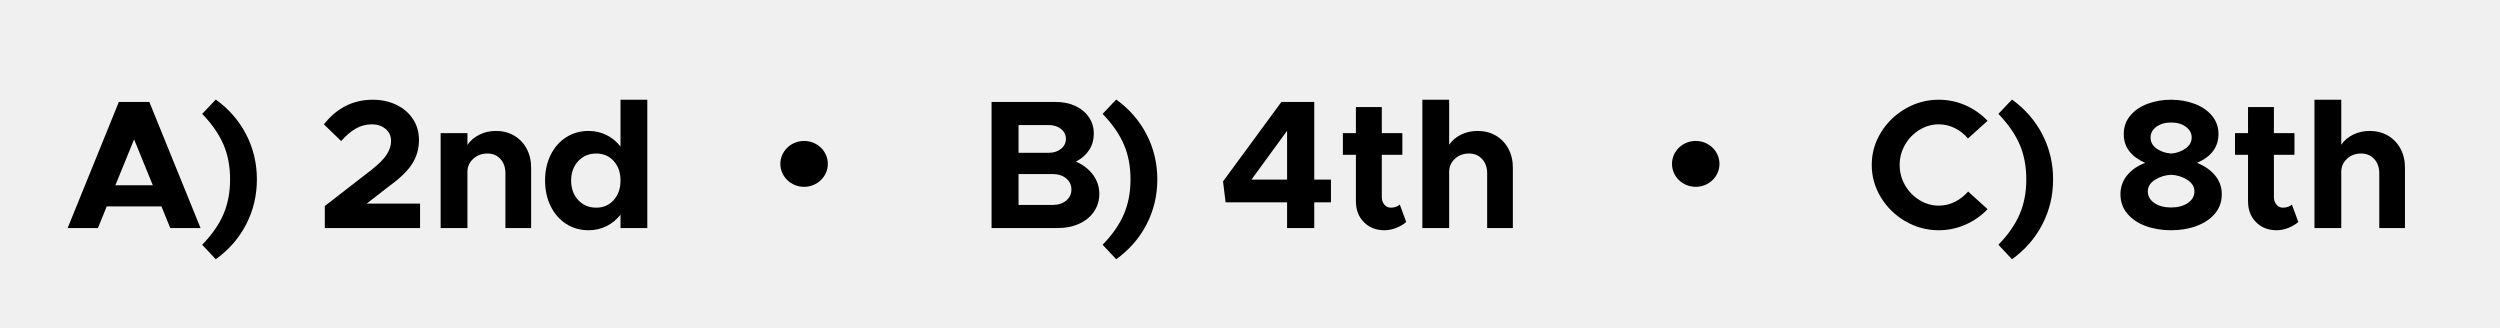
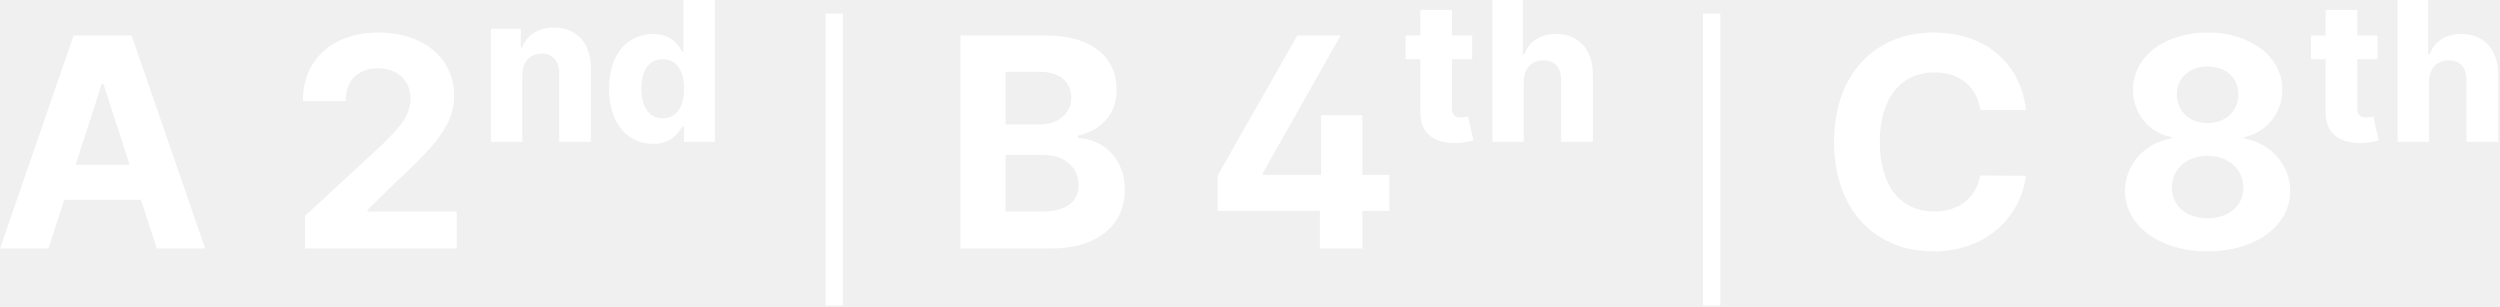
- <svg xmlns="http://www.w3.org/2000/svg" width="100%" height="100%" viewBox="0 0 4767 625" version="1.1" xml:space="preserve" style="fill-rule:evenodd;clip-rule:evenodd;stroke-linejoin:round;stroke-miterlimit:2;">
-   <rect id="Choices" x="0" y="0" width="4766.67" height="625" style="fill:none;" />
-   <g>
-     <g>
-       <path d="M3696.79,439.025c-22.634,0 -43.75,-5.658 -63.35,-16.975c-19.6,-11.317 -35.234,-26.542 -46.9,-45.675c-11.667,-19.133 -17.5,-39.783 -17.5,-61.95c-0,-22.167 5.833,-42.758 17.5,-61.775c11.666,-19.017 27.3,-34.183 46.9,-45.5c19.6,-11.317 40.716,-16.975 63.35,-16.975c17.966,-0 35,3.558 51.1,10.675c16.1,7.117 30.1,16.975 42,29.575l-37.45,33.6c-7,-8.4 -15.342,-14.992 -25.025,-19.775c-9.684,-4.783 -19.892,-7.175 -30.625,-7.175c-13.067,0 -25.375,3.558 -36.925,10.675c-11.55,7.117 -20.709,16.625 -27.475,28.525c-6.767,11.9 -10.15,24.617 -10.15,38.15c-0,13.767 3.383,26.6 10.15,38.5c6.766,11.9 15.925,21.408 27.475,28.525c11.55,7.117 23.858,10.675 36.925,10.675c10.733,0 20.941,-2.392 30.625,-7.175c9.683,-4.783 18.141,-11.375 25.375,-19.775l37.1,33.6c-11.9,12.6 -25.959,22.458 -42.175,29.575c-16.217,7.117 -33.192,10.675 -50.925,10.675Z" style="fill:currentColor;fill-rule:nonzero;" />
-       <path d="M3810.54,466.675c18.433,-18.9 31.908,-38.208 40.425,-57.925c8.516,-19.717 12.775,-41.942 12.775,-66.675c-0,-24.967 -4.259,-47.25 -12.775,-66.85c-8.517,-19.6 -21.992,-38.967 -40.425,-58.1l25.9,-27.3c24.966,17.967 44.275,40.133 57.925,66.5c13.65,26.367 20.475,54.95 20.475,85.75c-0,30.8 -6.825,59.383 -20.475,85.75c-13.65,26.367 -32.959,48.533 -57.925,66.5l-25.9,-27.65Z" style="fill:currentColor;fill-rule:nonzero;" />
-       <path d="M4139.89,439.025c-17.967,0 -34.3,-2.742 -49,-8.225c-14.7,-5.483 -26.309,-13.417 -34.825,-23.8c-8.517,-10.383 -12.775,-22.575 -12.775,-36.575c-0,-13.767 4.258,-25.842 12.775,-36.225c8.516,-10.383 20.008,-18.258 34.475,-23.625c-12.6,-5.367 -22.575,-12.6 -29.925,-21.7c-7.35,-9.1 -11.025,-20.183 -11.025,-33.25c-0,-13.533 4.141,-25.258 12.425,-35.175c8.283,-9.917 19.308,-17.442 33.075,-22.575c13.766,-5.133 28.7,-7.7 44.8,-7.7c16.1,-0 31.091,2.625 44.975,7.875c13.883,5.25 24.908,12.833 33.075,22.75c8.166,9.917 12.25,21.525 12.25,34.825c-0,24.733 -13.65,43.05 -40.95,54.95c14.7,5.833 26.25,13.883 34.65,24.15c8.4,10.267 12.6,22.167 12.6,35.7c-0,14.233 -4.317,26.483 -12.95,36.75c-8.634,10.267 -20.3,18.142 -35,23.625c-14.7,5.483 -30.917,8.225 -48.65,8.225Zm-0,-146.3c10.266,-0.7 19.366,-3.85 27.3,-9.45c7.933,-5.6 11.9,-12.6 11.9,-21c-0,-8.167 -3.675,-14.992 -11.025,-20.475c-7.35,-5.483 -16.742,-8.225 -28.175,-8.225c-11.434,0 -20.825,2.742 -28.175,8.225c-7.35,5.483 -11.025,12.308 -11.025,20.475c-0,8.633 3.908,15.692 11.725,21.175c7.816,5.483 16.975,8.575 27.475,9.275Zm-0,102.9c12.833,0 23.45,-2.858 31.85,-8.575c8.4,-5.717 12.6,-13.125 12.6,-22.225c-0,-8.867 -4.609,-16.217 -13.825,-22.05c-9.217,-5.833 -19.425,-8.983 -30.625,-9.45c-11.2,0.467 -21.409,3.617 -30.625,9.45c-9.217,5.833 -13.825,13.183 -13.825,22.05c-0,9.1 4.141,16.508 12.425,22.225c8.283,5.717 18.958,8.575 32.025,8.575Z" style="fill:currentColor;fill-rule:nonzero;" />
-       <path d="M4382.44,423.275c-5.367,4.667 -11.784,8.458 -19.25,11.375c-7.467,2.917 -14.817,4.375 -22.05,4.375c-16.1,0 -29.225,-5.133 -39.375,-15.4c-10.15,-10.267 -15.225,-23.567 -15.225,-39.9l-0,-88.55l-24.85,0l-0,-41.3l24.85,-0l-0,-49.7l49.35,-0l-0,49.7l39.2,-0l-0,41.3l-39.2,0l-0,80.5c-0,5.833 1.633,10.675 4.9,14.525c3.266,3.85 7.35,5.775 12.25,5.775c3.5,0 6.766,-0.525 9.8,-1.575c3.033,-1.05 5.483,-2.508 7.35,-4.375l12.25,33.25Z" style="fill:currentColor;fill-rule:nonzero;" />
-       <path d="M4518.59,249.675c13.066,0 24.675,2.975 34.825,8.925c10.15,5.95 18.083,14.233 23.8,24.85c5.716,10.617 8.575,22.692 8.575,36.225l-0,115.15l-49,0l-0,-104.3c-0,-11.2 -3.209,-20.3 -9.625,-27.3c-6.417,-7 -14.759,-10.5 -25.025,-10.5c-10.734,0 -19.717,3.383 -26.95,10.15c-7.234,6.767 -10.85,15.05 -10.85,24.85l-0,107.1l-51.1,0l-0,-244.65l51.1,-0l-0,85.75c5.6,-8.167 13.183,-14.583 22.75,-19.25c9.566,-4.667 20.066,-7 31.5,-7Z" style="fill:currentColor;fill-rule:nonzero;" />
-       <path d="M2012.51,194.375c14.234,0 26.892,2.567 37.975,7.7c11.084,5.133 19.717,12.308 25.9,21.525c6.184,9.217 9.275,19.542 9.275,30.975c0,11.9 -2.916,22.342 -8.75,31.325c-5.833,8.983 -14.233,16.392 -25.2,22.225c14,6.3 24.909,14.817 32.725,25.55c7.817,10.733 11.725,22.75 11.725,36.05c0,12.6 -3.383,23.858 -10.15,33.775c-6.766,9.917 -16.158,17.617 -28.175,23.1c-12.016,5.483 -25.608,8.225 -40.775,8.225l-126.35,0l0,-240.45l121.8,0Zm-12.6,96.95c9.334,0 17.092,-2.508 23.275,-7.525c6.184,-5.017 9.275,-11.375 9.275,-19.075c0,-7.467 -3.091,-13.708 -9.275,-18.725c-6.183,-5.017 -13.941,-7.525 -23.275,-7.525l-57.75,-0l0,52.85l57.75,-0Zm7.7,99.4c10.267,-0 18.725,-2.742 25.375,-8.225c6.65,-5.483 9.975,-12.542 9.975,-21.175c0,-8.633 -3.325,-15.692 -9.975,-21.175c-6.65,-5.483 -15.108,-8.225 -25.375,-8.225l-65.45,0l0,58.8l65.45,-0Z" style="fill:currentColor;fill-rule:nonzero;" />
-       <path d="M2102.46,466.675c18.434,-18.9 31.909,-38.208 40.425,-57.925c8.517,-19.717 12.775,-41.942 12.775,-66.675c0,-24.967 -4.258,-47.25 -12.775,-66.85c-8.516,-19.6 -21.991,-38.967 -40.425,-58.1l25.9,-27.3c24.967,17.967 44.275,40.133 57.925,66.5c13.65,26.367 20.475,54.95 20.475,85.75c0,30.8 -6.825,59.383 -20.475,85.75c-13.65,26.367 -32.958,48.533 -57.925,66.5l-25.9,-27.65Z" style="fill:currentColor;fill-rule:nonzero;" />
-       <path d="M2454.21,385.825l-117.25,0l-4.9,-39.9l111.3,-151.55l62.65,0l0,148.05l31.85,0l0,43.4l-31.85,0l0,49l-51.8,0l0,-49Zm0,-43.4l0,-93.1l-67.9,93.1l67.9,0Z" style="fill:currentColor;fill-rule:nonzero;" />
-       <path d="M2681.36,423.275c-5.366,4.667 -11.783,8.458 -19.25,11.375c-7.466,2.917 -14.816,4.375 -22.05,4.375c-16.1,0 -29.225,-5.133 -39.375,-15.4c-10.15,-10.267 -15.225,-23.567 -15.225,-39.9l0,-88.55l-24.85,0l0,-41.3l24.85,-0l0,-49.7l49.35,-0l0,49.7l39.2,-0l0,41.3l-39.2,0l0,80.5c0,5.833 1.634,10.675 4.9,14.525c3.267,3.85 7.35,5.775 12.25,5.775c3.5,0 6.767,-0.525 9.8,-1.575c3.034,-1.05 5.484,-2.508 7.35,-4.375l12.25,33.25Z" style="fill:currentColor;fill-rule:nonzero;" />
-       <path d="M2817.51,249.675c13.067,0 24.675,2.975 34.825,8.925c10.15,5.95 18.084,14.233 23.8,24.85c5.717,10.617 8.575,22.692 8.575,36.225l0,115.15l-49,0l0,-104.3c0,-11.2 -3.208,-20.3 -9.625,-27.3c-6.416,-7 -14.758,-10.5 -25.025,-10.5c-10.733,0 -19.716,3.383 -26.95,10.15c-7.233,6.767 -10.85,15.05 -10.85,24.85l0,107.1l-51.1,0l0,-244.65l51.1,-0l0,85.75c5.6,-8.167 13.184,-14.583 22.75,-19.25c9.567,-4.667 20.067,-7 31.5,-7Z" style="fill:currentColor;fill-rule:nonzero;" />
-       <path d="M324.639,434.825l-16.8,-41.3l-104.3,0l-16.8,41.3l-57.75,0l97.65,-240.45l58.1,0l97.65,240.45l-57.75,0Zm-104.65,-81.55l71.4,0l-35.7,-87.5l-35.7,87.5Z" style="fill:currentColor;fill-rule:nonzero;" />
-       <path d="M385.539,466.675c18.433,-18.9 31.908,-38.208 40.425,-57.925c8.516,-19.717 12.775,-41.942 12.775,-66.675c-0,-24.967 -4.259,-47.25 -12.775,-66.85c-8.517,-19.6 -21.992,-38.967 -40.425,-58.1l25.9,-27.3c24.966,17.967 44.275,40.133 57.925,66.5c13.65,26.367 20.475,54.95 20.475,85.75c-0,30.8 -6.825,59.383 -20.475,85.75c-13.65,26.367 -32.959,48.533 -57.925,66.5l-25.9,-27.65Z" style="fill:currentColor;fill-rule:nonzero;" />
-       <path d="M707.889,324.225c14,-10.967 23.8,-20.767 29.4,-29.4c5.6,-8.633 8.4,-17.267 8.4,-25.9c-0,-9.567 -3.5,-17.267 -10.5,-23.1c-7,-5.833 -15.634,-8.75 -25.9,-8.75c-11.2,-0 -21.467,2.683 -30.8,8.05c-9.334,5.367 -18.667,13.3 -28,23.8l-32.9,-31.85c24.733,-31.267 55.766,-46.9 93.1,-46.9c16.8,-0 31.908,3.267 45.325,9.8c13.416,6.533 23.916,15.575 31.5,27.125c7.583,11.55 11.375,24.792 11.375,39.725c-0,16.567 -4.2,31.558 -12.6,44.975c-8.4,13.417 -22.867,27.592 -43.4,42.525l-43.75,33.95l101.85,-0l-0,46.55l-181.65,-0l-0,-42l88.55,-68.6Z" style="fill:currentColor;fill-rule:nonzero;" />
-       <path d="M945.889,249.675c12.833,0 24.325,2.975 34.475,8.925c10.15,5.95 18.083,14.233 23.8,24.85c5.716,10.617 8.575,22.692 8.575,36.225l-0,115.15l-49,0l-0,-104.3c-0,-11.2 -3.15,-20.3 -9.45,-27.3c-6.3,-7 -14.584,-10.5 -24.85,-10.5c-10.734,0 -19.775,3.383 -27.125,10.15c-7.35,6.767 -11.025,15.05 -11.025,24.85l-0,107.1l-51.1,0l-0,-180.95l51.1,0l-0,22.4c5.6,-8.167 13.183,-14.642 22.75,-19.425c9.566,-4.783 20.183,-7.175 31.85,-7.175Z" style="fill:currentColor;fill-rule:nonzero;" />
-       <path d="M1234.29,190.175l-0,244.65l-51.1,0l-0,-25.55c-7.234,9.333 -16.1,16.625 -26.6,21.875c-10.5,5.25 -21.934,7.875 -34.3,7.875c-15.867,0 -30.1,-4.025 -42.7,-12.075c-12.6,-8.05 -22.459,-19.308 -29.575,-33.775c-7.117,-14.467 -10.675,-30.8 -10.675,-49c-0,-18.2 3.558,-34.475 10.675,-48.825c7.116,-14.35 16.975,-25.55 29.575,-33.6c12.6,-8.05 26.833,-12.075 42.7,-12.075c12.366,-0 23.8,2.625 34.3,7.875c10.5,5.25 19.366,12.542 26.6,21.875l-0,-89.25l51.1,-0Zm-97.3,205.8c13.533,-0 24.616,-4.842 33.25,-14.525c8.633,-9.683 12.95,-22.108 12.95,-37.275c-0,-15.167 -4.317,-27.533 -12.95,-37.1c-8.634,-9.567 -19.717,-14.35 -33.25,-14.35c-14,-0 -25.492,4.842 -34.475,14.525c-8.984,9.683 -13.475,21.992 -13.475,36.925c-0,15.167 4.491,27.592 13.475,37.275c8.983,9.683 20.475,14.525 34.475,14.525Z" style="fill:currentColor;fill-rule:nonzero;" />
-     </g>
-     <g>
-       <ellipse cx="1533.25" cy="312.5" rx="45.255" ry="43.75" style="fill:currentColor;" />
-       <ellipse cx="3233.42" cy="312.5" rx="45.255" ry="43.75" style="fill:currentColor;" />
-     </g>
-   </g>
+ <svg xmlns="http://www.w3.org/2000/svg" viewBox="0 0 1280 157" height="157" width="1280" fill="#fff" fill-rule="evenodd" clip-rule="evenodd" stroke-linejoin="round" stroke-miterlimit="2">
+   <path d="M24.784 127.202l8.1-24.9h39.3l8.1 24.9h24.75l-37.65-109.05h-29.7L.034 127.202h24.75zm13.95-42.9l13.35-41.25h.9l13.35 41.25h-27.6zM156.146 127.202h77.7v-18.9h-45.75v-.75l15.9-15.6c22.5-20.4 28.5-30.6 28.5-43.05 0-18.9-15.45-32.25-38.85-32.25-22.95 0-38.7 13.65-38.55 35.1h21.9c-.15-10.5 6.45-16.8 16.5-16.8 9.6 0 16.65 5.85 16.65 15.45 0 8.7-5.25 14.7-15.15 24.3l-38.85 35.85v16.65zM267.417 38.402c0-7.05 4.2-10.95 9.9-10.95 5.55 0 9 3.75 9 10.2v34.95h16.2v-37.8c0-13.05-7.65-20.7-18.75-20.7-8.25 0-13.95 3.9-16.5 10.2h-.6v-9.6h-15.3v57.9h16.05v-34.2zM365.996 72.602V.002h-16.05v26.55h-.6c-1.8-3.45-5.55-9.15-15-9.15-12.15 0-22.5 9.3-22.5 28.05 0 18.45 10.05 28.2 22.5 28.2 9.45 0 13.2-5.85 15-8.85h.9v7.8h15.75zm-15.75-27.15c0 9.15-3.9 15.15-10.95 15.15-7.05 0-10.95-6.15-10.95-15.15 0-8.85 3.6-15.15 10.95-15.15 7.05 0 10.95 5.85 10.95 15.15zM422.696 6.952h8.875v149.5h-8.875zM491.767 127.202h46.65c24.45 0 37.5-12.75 37.5-30.15 0-16.2-11.55-25.95-24-26.4v-1.2c11.4-2.55 19.8-10.5 19.8-23.4 0-16.35-12.15-27.9-36.3-27.9h-43.65v109.05zm23.1-18.9v-28.95h19.35c11.1 0 18 6.45 18 15.45 0 8.1-5.7 13.5-18.6 13.5h-18.75zm0-44.55v-27h17.55c10.2 0 16.05 5.25 16.05 13.2 0 8.55-7.05 13.8-16.5 13.8h-17.1zM623.43 108.002h52.35v19.2h21.75v-19.2h13.8v-18.45h-13.8v-30.6h-21.15v30.6h-29.85v-.9l39.9-70.5h-22.2l-40.8 71.7v18.15zM753.767 18.152h-10.35V5.102h-16.2v13.05h-7.5v12.15h7.5v27.3c0 11.25 7.65 15.9 18.6 15.6 4.05-.15 6.6-.75 8.55-1.35l-2.7-12.15c-.6 0-2.1.45-3.6.45-3 0-4.65-1.05-4.65-4.95v-24.9h10.35v-12.15zM780.15 41.852c0-7.05 4.35-10.95 10.05-10.95 5.85 0 9.15 3.6 9.15 10.2v31.5h16.2v-34.35c0-13.2-7.5-20.85-18.9-20.85-8.85 0-13.8 4.35-16.2 10.35h-.75V.002h-15.6v72.6h16.05v-30.75zM871.93 6.952h8.875v149.5h-8.875zM1037.305 56.252c-3-25.2-22.05-39.6-47.4-39.6-28.8 0-50.85 20.25-50.85 55.95s21.75 56.1 50.85 56.1c28.05 0 44.85-18.6 47.4-38.7l-23.4-.15c-2.1 11.7-11.25 18.45-23.55 18.45-16.65 0-27.9-12.3-27.9-35.7 0-22.65 11.1-35.55 28.05-35.55 12.6 0 21.75 7.2 23.4 19.2h23.4zM1130.305 128.702c24.6 0 42.3-13.2 42.3-30.9 0-13.65-10.5-24.75-23.55-26.85v-.75c11.4-2.4 19.5-12.3 19.5-24.3 0-16.8-16.2-29.25-38.25-29.25s-38.25 12.45-38.25 29.25c0 12 7.95 21.9 19.65 24.3v.75c-13.35 2.1-23.7 13.2-23.7 26.85 0 17.7 17.7 30.9 42.3 30.9zm0-16.95c-10.95 0-18.3-6.45-18.3-15.75 0-9.45 7.65-16.2 18.3-16.2 10.5 0 18.3 6.75 18.3 16.2 0 9.3-7.35 15.75-18.3 15.75zm0-48.75c-9.3 0-15.75-6-15.75-14.7 0-8.4 6.45-14.25 15.75-14.25s15.75 5.85 15.75 14.25c0 8.7-6.6 14.7-15.75 14.7zM1217.28 18.152h-10.35V5.102h-16.2v13.05h-7.5v12.15h7.5v27.3c0 11.25 7.65 15.9 18.6 15.6 4.05-.15 6.6-.75 8.55-1.35l-2.7-12.15c-.6 0-2.1.45-3.6.45-3 0-4.65-1.05-4.65-4.95v-24.9h10.35v-12.15zM1243.664 41.852c0-7.05 4.35-10.95 10.05-10.95 5.85 0 9.15 3.6 9.15 10.2v31.5h16.2v-34.35c0-13.2-7.5-20.85-18.9-20.85-8.85 0-13.8 4.35-16.2 10.35h-.75V.002h-15.6v72.6h16.05v-30.75z" fill-rule="nonzero" />
</svg>
